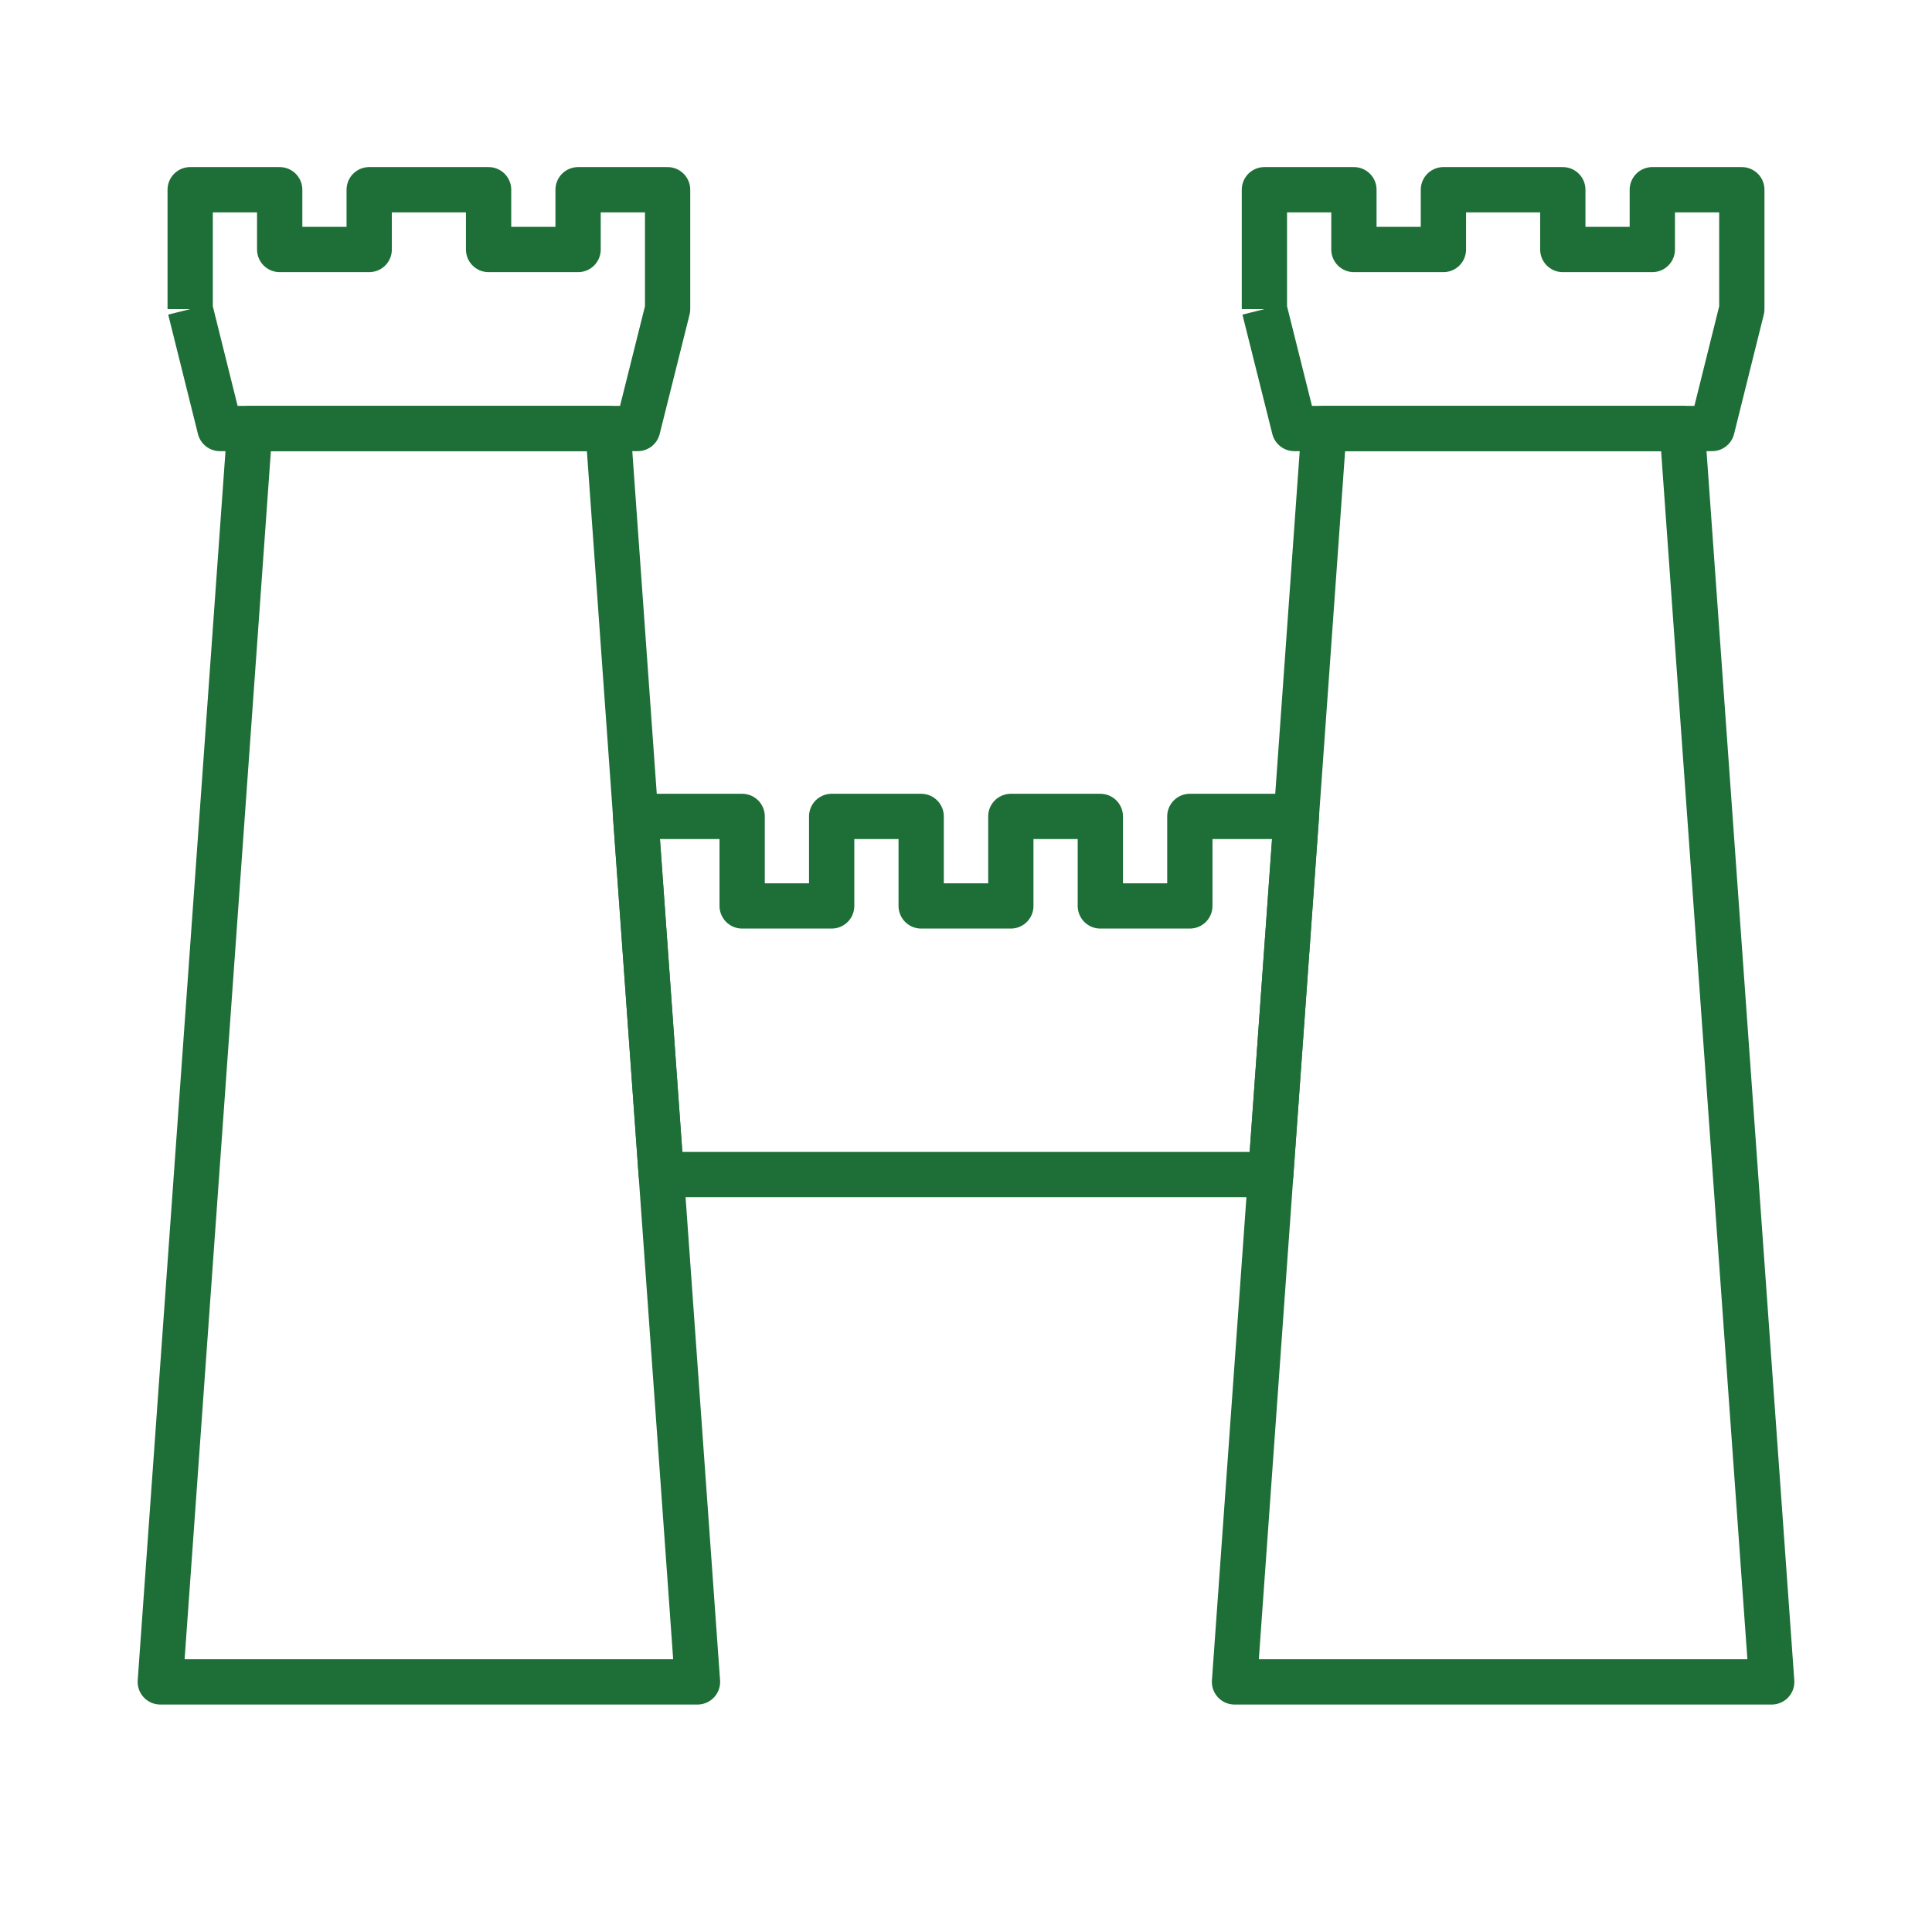
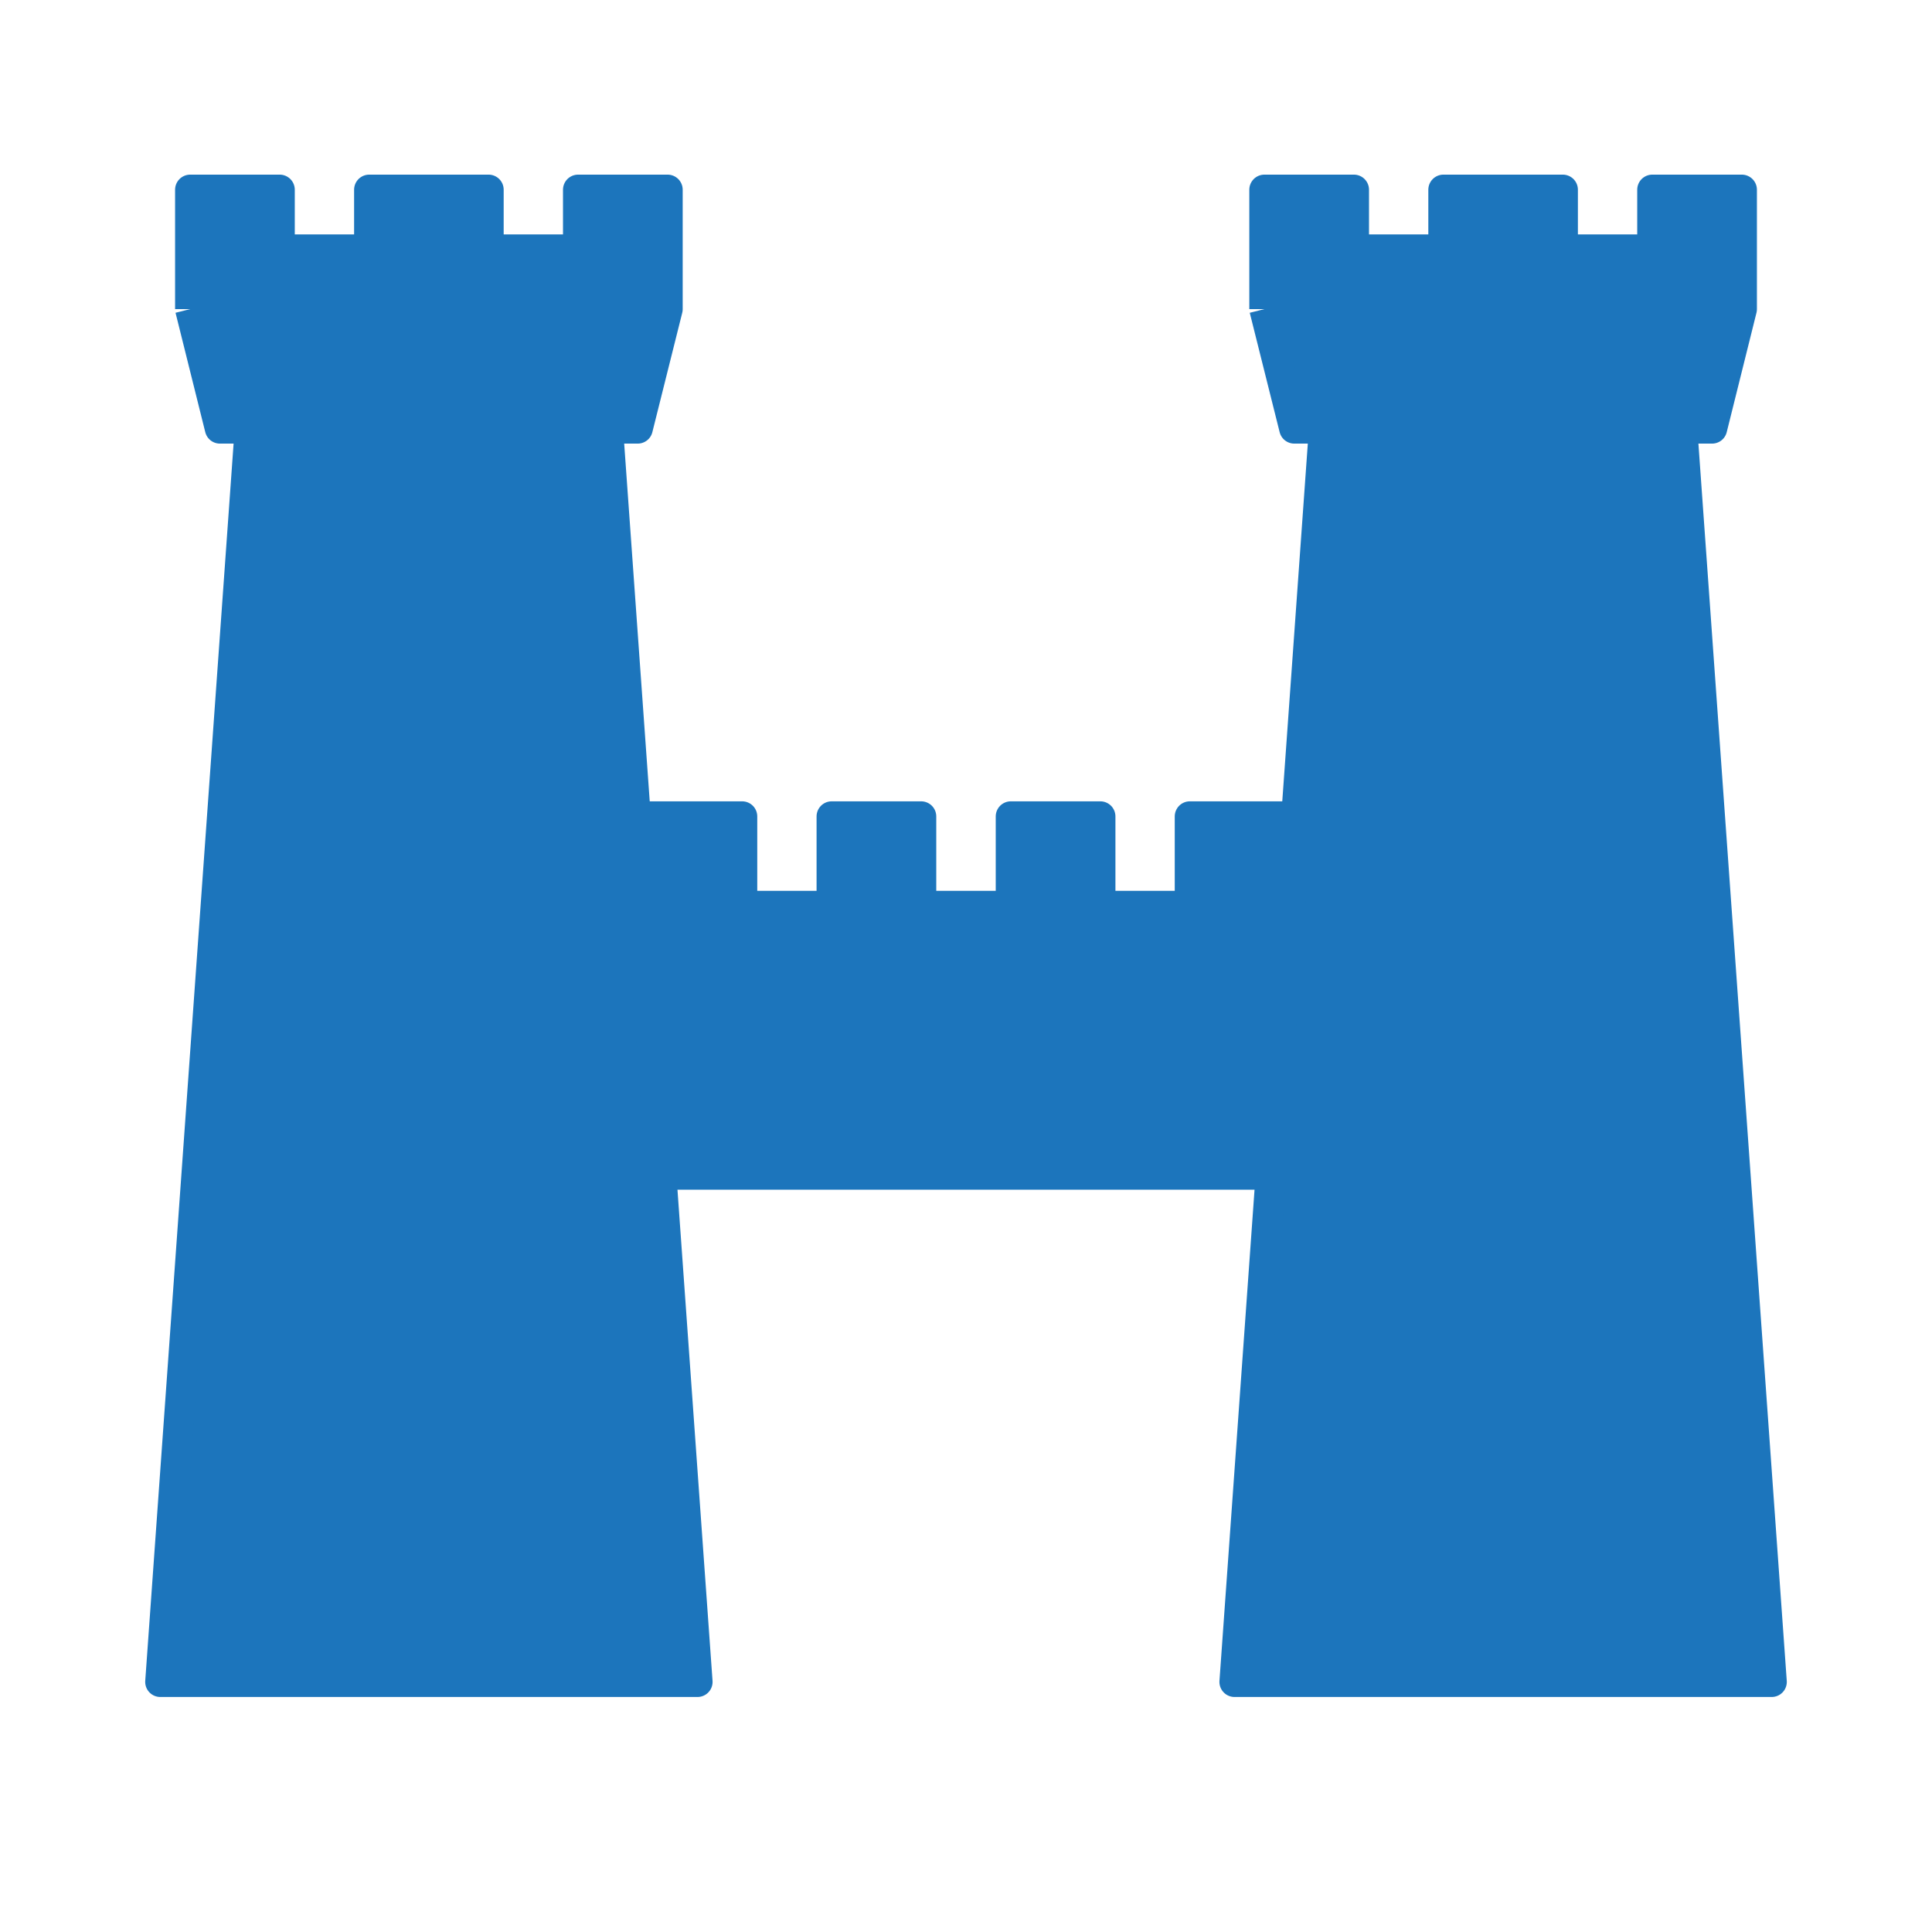
<svg xmlns="http://www.w3.org/2000/svg" id="Layer_1" version="1.1" viewBox="0 0 128 128">
  <defs>
    <style>
      .st0 {
+         fill: #1c75bc;
+         stroke: #1c75bc;
+         stroke-linejoin: round;
+         stroke-width: 2px;
+       }
+ 
+       .st1 {
        display: none;
        fill: #1b4b53;
      }
- 
-       .st1 {
-         fill: none;
-         stroke: #1e6e37;
-         stroke-linejoin: round;
-         stroke-width: 3px;
-       }
    </style>
  </defs>
-   <path class="st0" d="M10.38,6.19l24.04,9.16,24.04-9.16c.63-.24,1.33-.25,1.96-.03l.08.03,24.05,9.22,23.95-9.22c1.45-.56,3.08.15,3.67,1.58l.03.06,9.62,25.1c.25.66.25,1.39,0,2.05l-9.22,24.07,9.22,23.94c.24.63.25,1.32.04,1.96l-.03.08-9.55,25.29c-.29.77-.89,1.37-1.66,1.66l-25.07,9.55c-.66.25-1.38.25-2.04,0l-24.05-9.17-24.05,9.17c-.64.24-1.34.25-1.98.02l-.08-.03-24.58-9.58h-.06c-1.36-.36-2.47-1.68-2.16-3.28h0s0-.01,0-.01c.04-.26.12-.52.24-.76l.02-.04,9.05-23.78-9.16-24.05c-.24-.63-.25-1.32-.03-1.96l.03-.08,9.16-24.05L6.69,9.88c-.88-2.31,1.38-4.57,3.69-3.69Z" />
-   <polygon class="st1" points="10.62 111.43 16.55 28.39 40.28 28.39 46.21 111.43 10.62 111.43" />
-   <polyline class="st1" points="12.6 20.48 14.57 28.39 42.25 28.39 44.23 20.48 44.23 12.57 38.3 12.57 38.3 16.53 32.37 16.53 32.37 12.57 24.46 12.57 24.46 16.53 18.53 16.53 18.53 12.57 12.6 12.57 12.6 20.48" />
-   <polygon class="st1" points="81.79 111.43 87.72 28.39 111.45 28.39 117.38 111.43 81.79 111.43" />
-   <polyline class="st1" points="83.77 20.48 85.75 28.39 113.43 28.39 115.4 20.48 115.4 12.57 109.47 12.57 109.47 16.53 103.54 16.53 103.54 12.57 95.63 12.57 95.63 16.53 89.7 16.53 89.7 12.57 83.77 12.57 83.77 20.48" />
-   <path class="st1" d="M68.39,55.1" />
-   <polygon class="st1" points="84.19 77.82 43.81 77.82 42.11 54.09 49.17 54.09 49.17 60.02 55.1 60.02 55.1 54.09 61.03 54.09 61.03 60.02 66.97 60.02 66.97 54.09 72.9 54.09 72.9 60.02 78.83 60.02 78.83 54.09 85.89 54.09 84.19 77.82" />
+   <path class="st1" d="M10.38,6.19l24.04,9.16,24.04-9.16c.63-.24,1.33-.25,1.96-.03l.08.03,24.05,9.22,23.95-9.22c1.45-.56,3.08.15,3.67,1.58l.03.06,9.62,25.1c.25.66.25,1.39,0,2.05l-9.22,24.07,9.22,23.94c.24.63.25,1.32.04,1.96l-.03.08-9.55,25.29c-.29.77-.89,1.37-1.66,1.66l-25.07,9.55c-.66.25-1.38.25-2.04,0l-24.05-9.17-24.05,9.17c-.64.24-1.34.25-1.98.02l-.08-.03-24.58-9.58h-.06c-1.36-.36-2.47-1.68-2.16-3.28h0s0-.01,0-.01c.04-.26.12-.52.24-.76l.02-.04,9.05-23.78-9.16-24.05c-.24-.63-.25-1.32-.03-1.96l.03-.08,9.16-24.05L6.69,9.88c-.88-2.31,1.38-4.57,3.69-3.69Z" />
+   <polygon class="st0" points="10.62 111.43 16.55 28.39 40.28 28.39 46.21 111.43 10.62 111.43" />
+   <polyline class="st0" points="12.6 20.48 14.57 28.39 42.25 28.39 44.23 20.48 44.23 12.57 38.3 12.57 38.3 16.53 32.37 16.53 32.37 12.57 24.46 12.57 24.46 16.53 18.53 16.53 18.53 12.57 12.6 12.57 12.6 20.48" />
+   <polygon class="st0" points="81.79 111.43 87.72 28.39 111.45 28.39 117.38 111.43 81.79 111.43" />
+   <polyline class="st0" points="83.77 20.48 85.75 28.39 113.43 28.39 115.4 20.48 115.4 12.57 109.47 12.57 109.47 16.53 103.54 16.53 103.54 12.57 95.63 12.57 95.63 16.53 89.7 16.53 89.7 12.57 83.77 12.57 83.77 20.48" />
+   <path class="st0" d="M68.39,55.1" />
+   <polygon class="st0" points="84.19 77.82 43.81 77.82 42.11 54.09 49.17 54.09 49.17 60.02 55.1 60.02 55.1 54.09 61.03 54.09 61.03 60.02 66.97 60.02 66.97 54.09 72.9 54.09 72.9 60.02 78.83 60.02 78.83 54.09 85.89 54.09 84.19 77.82" />
</svg>
